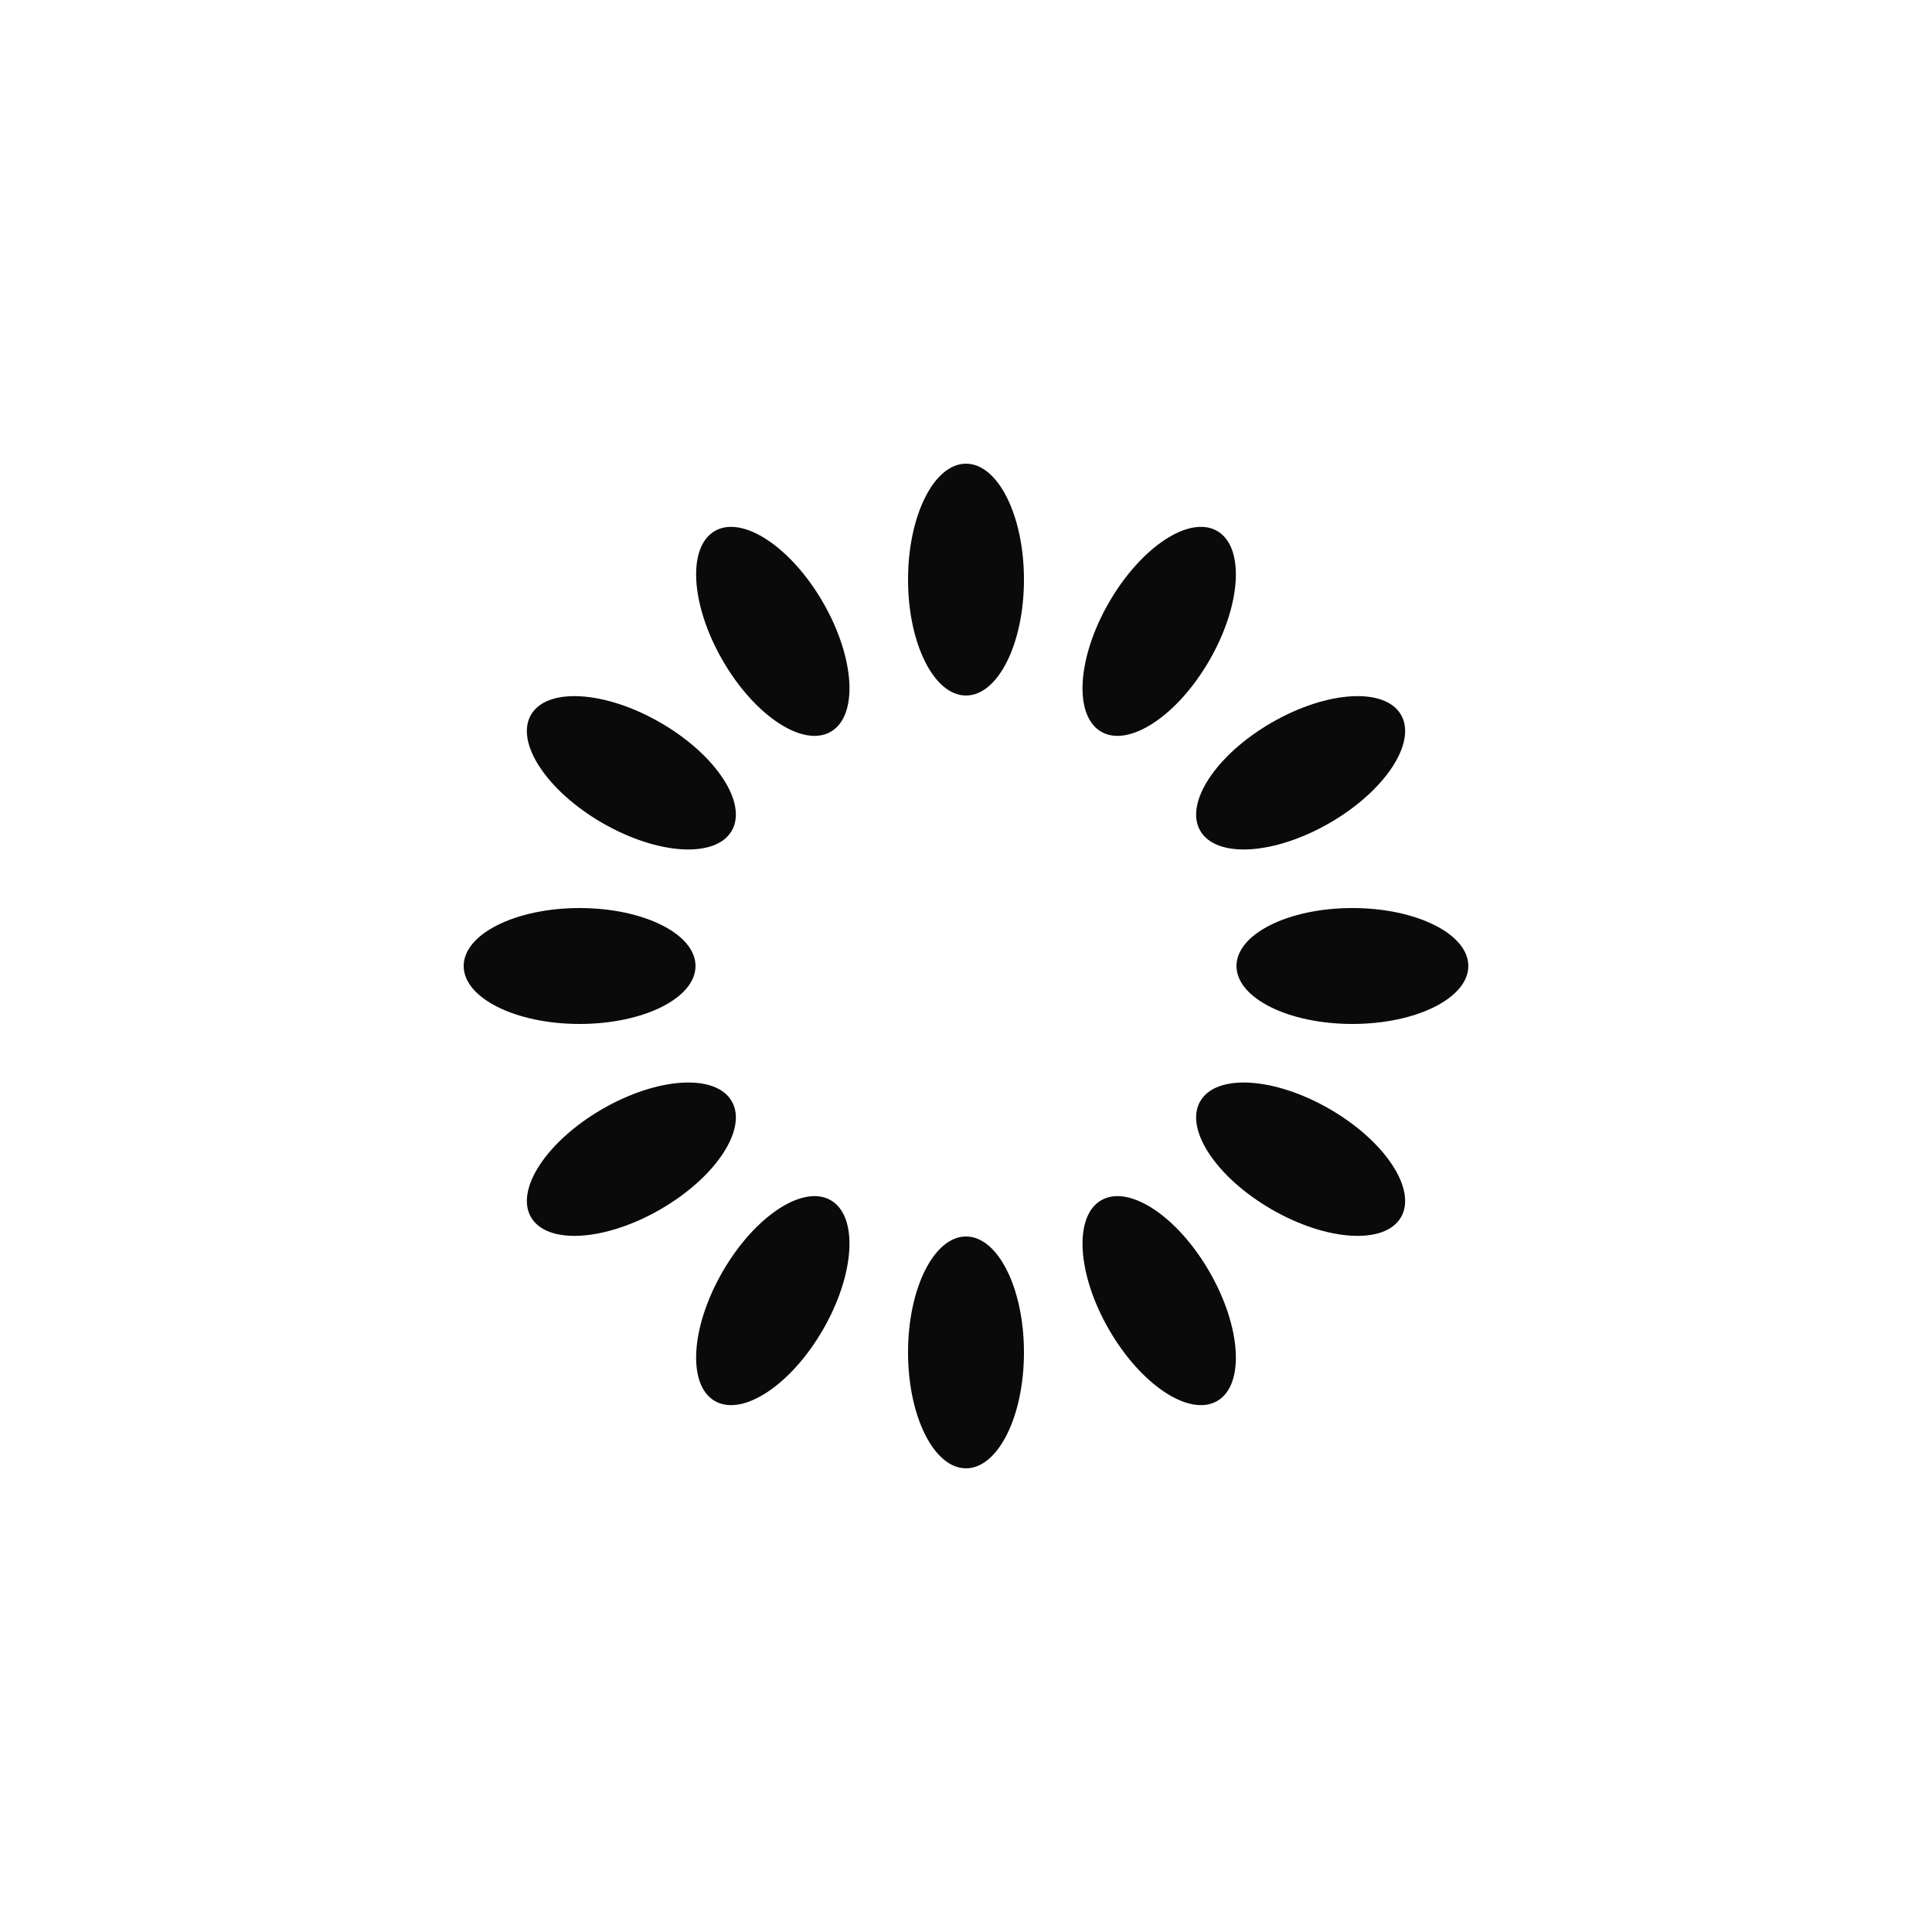
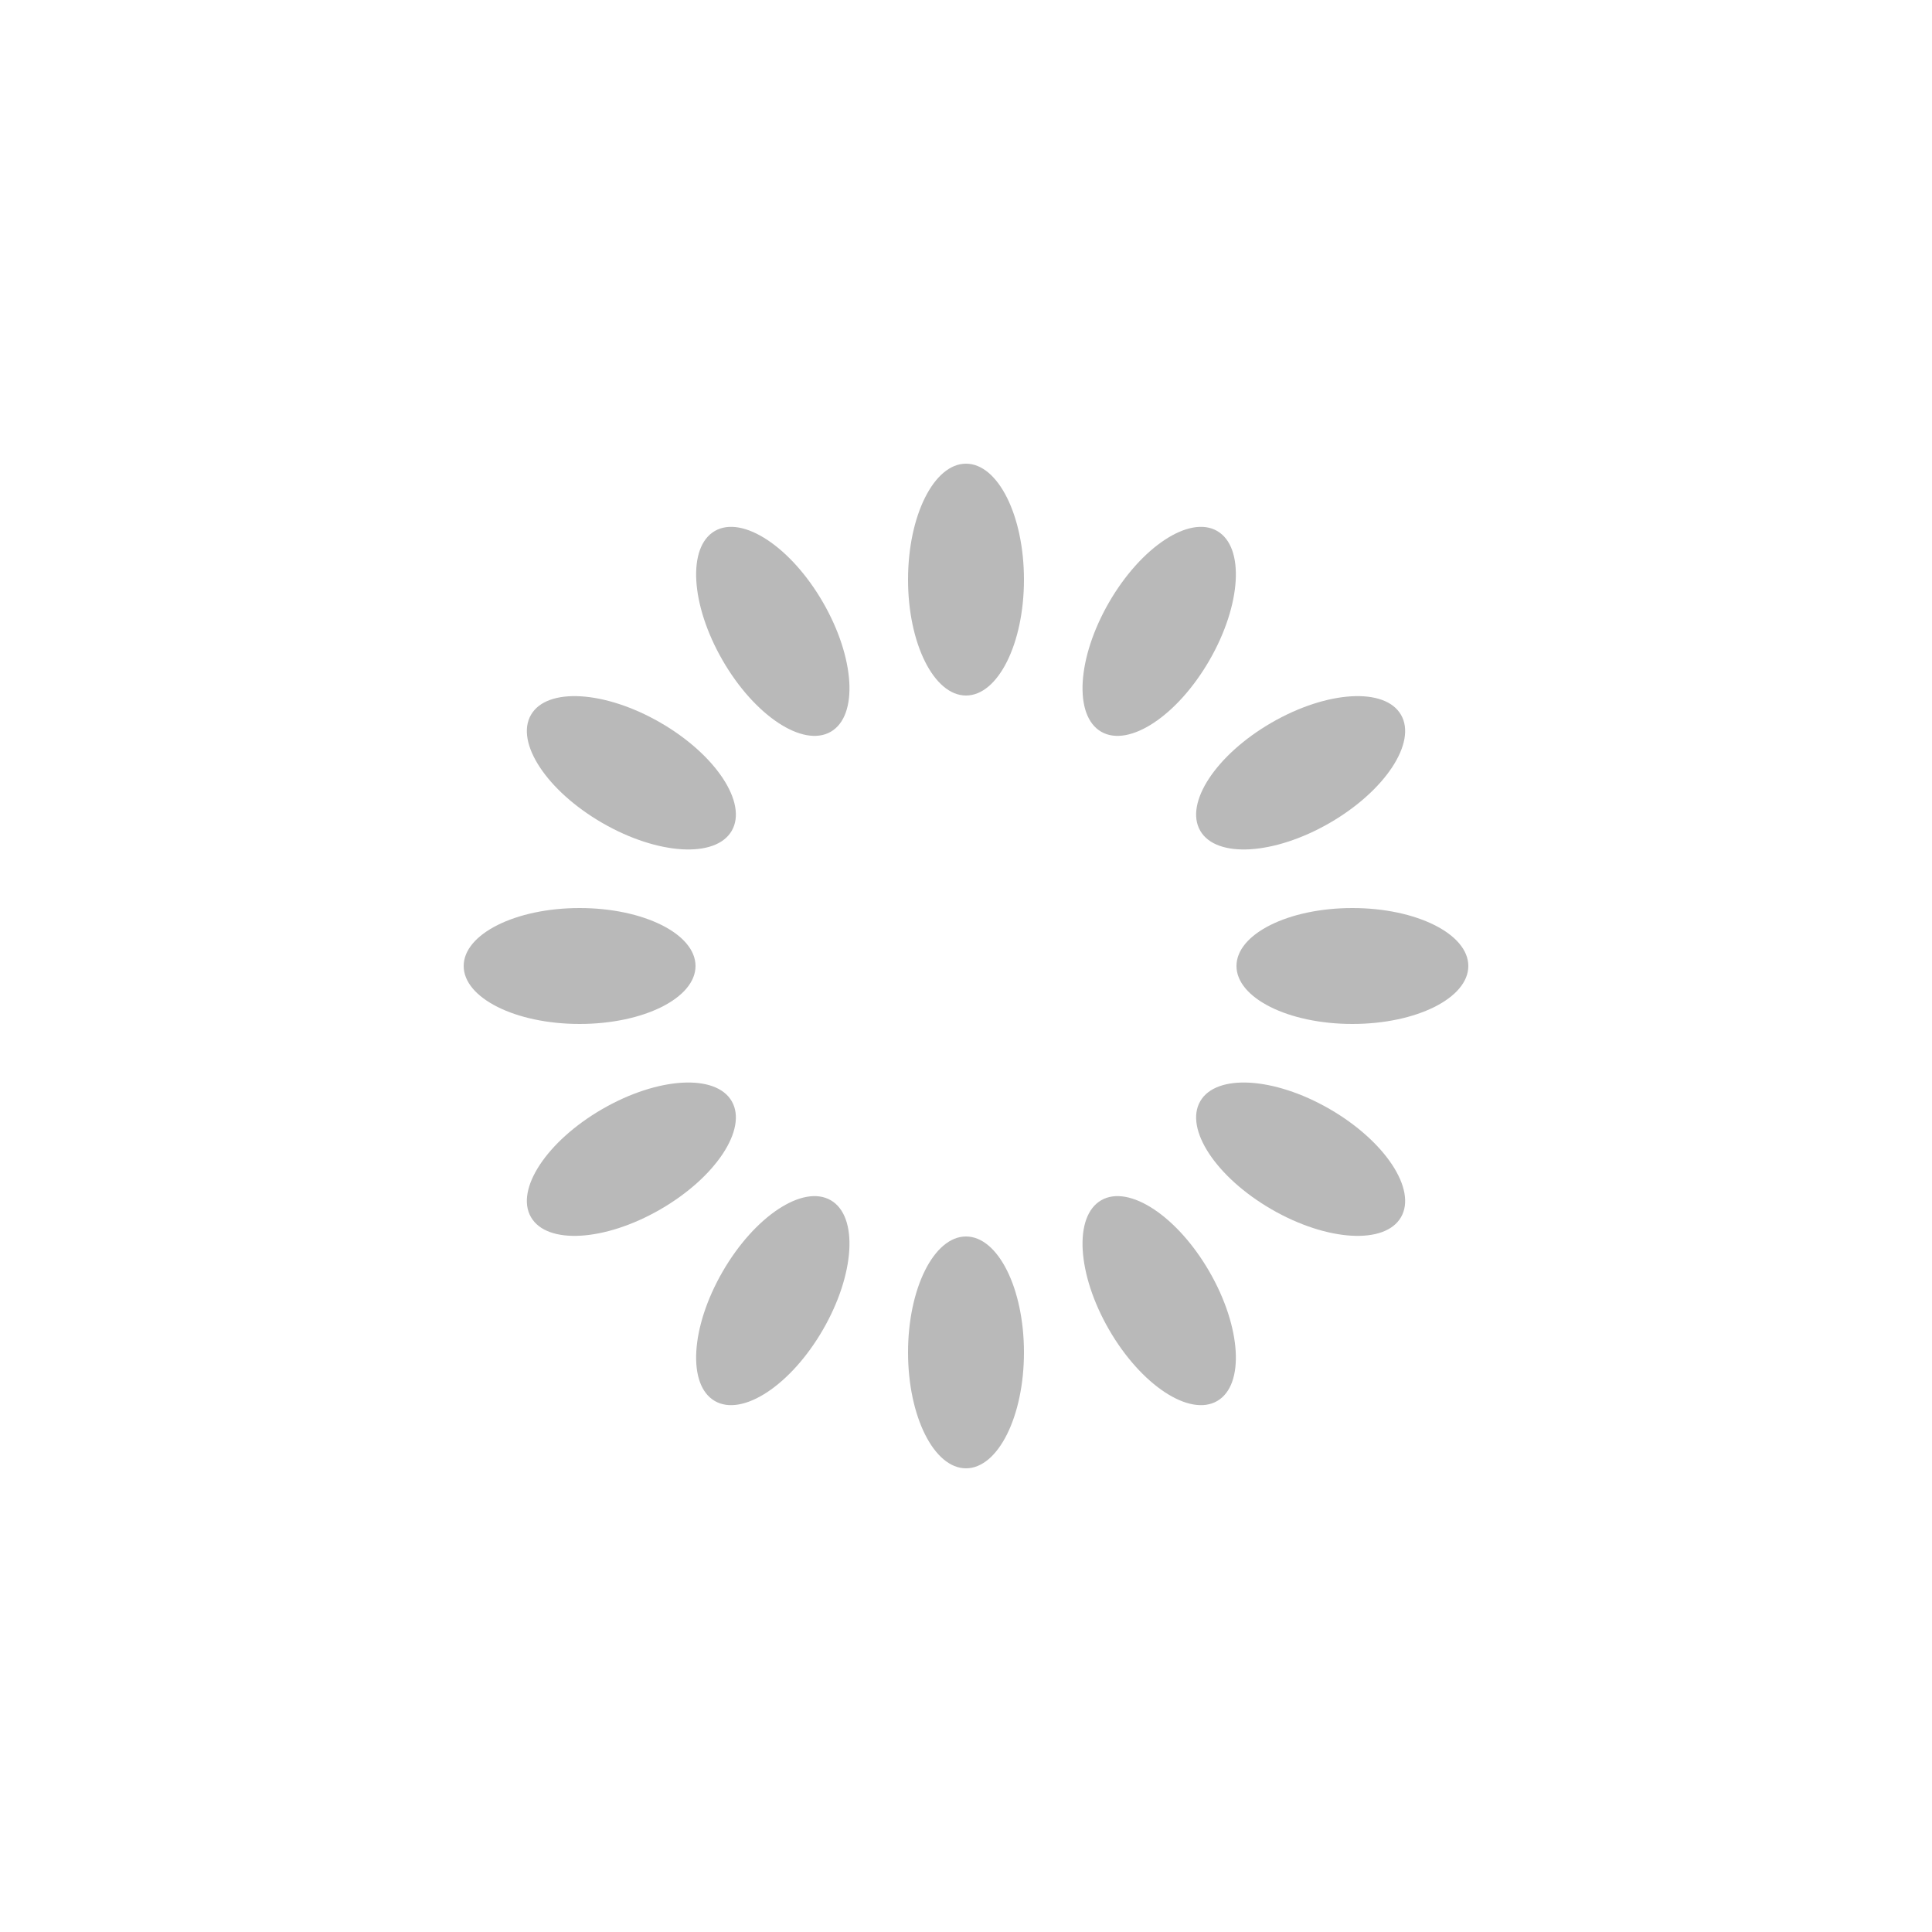
<svg xmlns="http://www.w3.org/2000/svg" style="margin: auto; display: block;" width="50px" height="50px" viewBox="0 0 100 100" preserveAspectRatio="xMidYMid">
  <g transform="rotate(0 50 50)">
-     <rect x="47" y="24" rx="3" ry="6" width="6" height="12" fill="#0a0a0a">
+     <rect x="47" y="24" rx="3" ry="6" width="6" height="12" fill="#b9b9b9">
      <animate attributeName="opacity" values="1;0" keyTimes="0;1" dur="1s" begin="-0.917s" repeatCount="indefinite" />
    </rect>
  </g>
  <g transform="rotate(30 50 50)">
-     <rect x="47" y="24" rx="3" ry="6" width="6" height="12" fill="#0a0a0a">
+     <rect x="47" y="24" rx="3" ry="6" width="6" height="12" fill="#b9b9b9">
      <animate attributeName="opacity" values="1;0" keyTimes="0;1" dur="1s" begin="-0.833s" repeatCount="indefinite" />
    </rect>
  </g>
  <g transform="rotate(60 50 50)">
-     <rect x="47" y="24" rx="3" ry="6" width="6" height="12" fill="#0a0a0a">
+     <rect x="47" y="24" rx="3" ry="6" width="6" height="12" fill="#b9b9b9">
      <animate attributeName="opacity" values="1;0" keyTimes="0;1" dur="1s" begin="-0.75s" repeatCount="indefinite" />
    </rect>
  </g>
  <g transform="rotate(90 50 50)">
-     <rect x="47" y="24" rx="3" ry="6" width="6" height="12" fill="#0a0a0a">
+     <rect x="47" y="24" rx="3" ry="6" width="6" height="12" fill="#b9b9b9">
      <animate attributeName="opacity" values="1;0" keyTimes="0;1" dur="1s" begin="-0.667s" repeatCount="indefinite" />
    </rect>
  </g>
  <g transform="rotate(120 50 50)">
-     <rect x="47" y="24" rx="3" ry="6" width="6" height="12" fill="#0a0a0a">
+     <rect x="47" y="24" rx="3" ry="6" width="6" height="12" fill="#b9b9b9">
      <animate attributeName="opacity" values="1;0" keyTimes="0;1" dur="1s" begin="-0.583s" repeatCount="indefinite" />
    </rect>
  </g>
  <g transform="rotate(150 50 50)">
-     <rect x="47" y="24" rx="3" ry="6" width="6" height="12" fill="#0a0a0a">
+     <rect x="47" y="24" rx="3" ry="6" width="6" height="12" fill="#b9b9b9">
      <animate attributeName="opacity" values="1;0" keyTimes="0;1" dur="1s" begin="-0.5s" repeatCount="indefinite" />
    </rect>
  </g>
  <g transform="rotate(180 50 50)">
-     <rect x="47" y="24" rx="3" ry="6" width="6" height="12" fill="#0a0a0a">
+     <rect x="47" y="24" rx="3" ry="6" width="6" height="12" fill="#b9b9b9">
      <animate attributeName="opacity" values="1;0" keyTimes="0;1" dur="1s" begin="-0.417s" repeatCount="indefinite" />
    </rect>
  </g>
  <g transform="rotate(210 50 50)">
-     <rect x="47" y="24" rx="3" ry="6" width="6" height="12" fill="#0a0a0a">
+     <rect x="47" y="24" rx="3" ry="6" width="6" height="12" fill="#b9b9b9">
      <animate attributeName="opacity" values="1;0" keyTimes="0;1" dur="1s" begin="-0.333s" repeatCount="indefinite" />
    </rect>
  </g>
  <g transform="rotate(240 50 50)">
-     <rect x="47" y="24" rx="3" ry="6" width="6" height="12" fill="#0a0a0a">
+     <rect x="47" y="24" rx="3" ry="6" width="6" height="12" fill="#b9b9b9">
      <animate attributeName="opacity" values="1;0" keyTimes="0;1" dur="1s" begin="-0.25s" repeatCount="indefinite" />
    </rect>
  </g>
  <g transform="rotate(270 50 50)">
-     <rect x="47" y="24" rx="3" ry="6" width="6" height="12" fill="#0a0a0a">
+     <rect x="47" y="24" rx="3" ry="6" width="6" height="12" fill="#b9b9b9">
      <animate attributeName="opacity" values="1;0" keyTimes="0;1" dur="1s" begin="-0.167s" repeatCount="indefinite" />
    </rect>
  </g>
  <g transform="rotate(300 50 50)">
-     <rect x="47" y="24" rx="3" ry="6" width="6" height="12" fill="#0a0a0a">
+     <rect x="47" y="24" rx="3" ry="6" width="6" height="12" fill="#b9b9b9">
      <animate attributeName="opacity" values="1;0" keyTimes="0;1" dur="1s" begin="-0.083s" repeatCount="indefinite" />
    </rect>
  </g>
  <g transform="rotate(330 50 50)">
-     <rect x="47" y="24" rx="3" ry="6" width="6" height="12" fill="#0a0a0a">
+     <rect x="47" y="24" rx="3" ry="6" width="6" height="12" fill="#b9b9b9">
      <animate attributeName="opacity" values="1;0" keyTimes="0;1" dur="1s" begin="0s" repeatCount="indefinite" />
    </rect>
  </g>
</svg>
